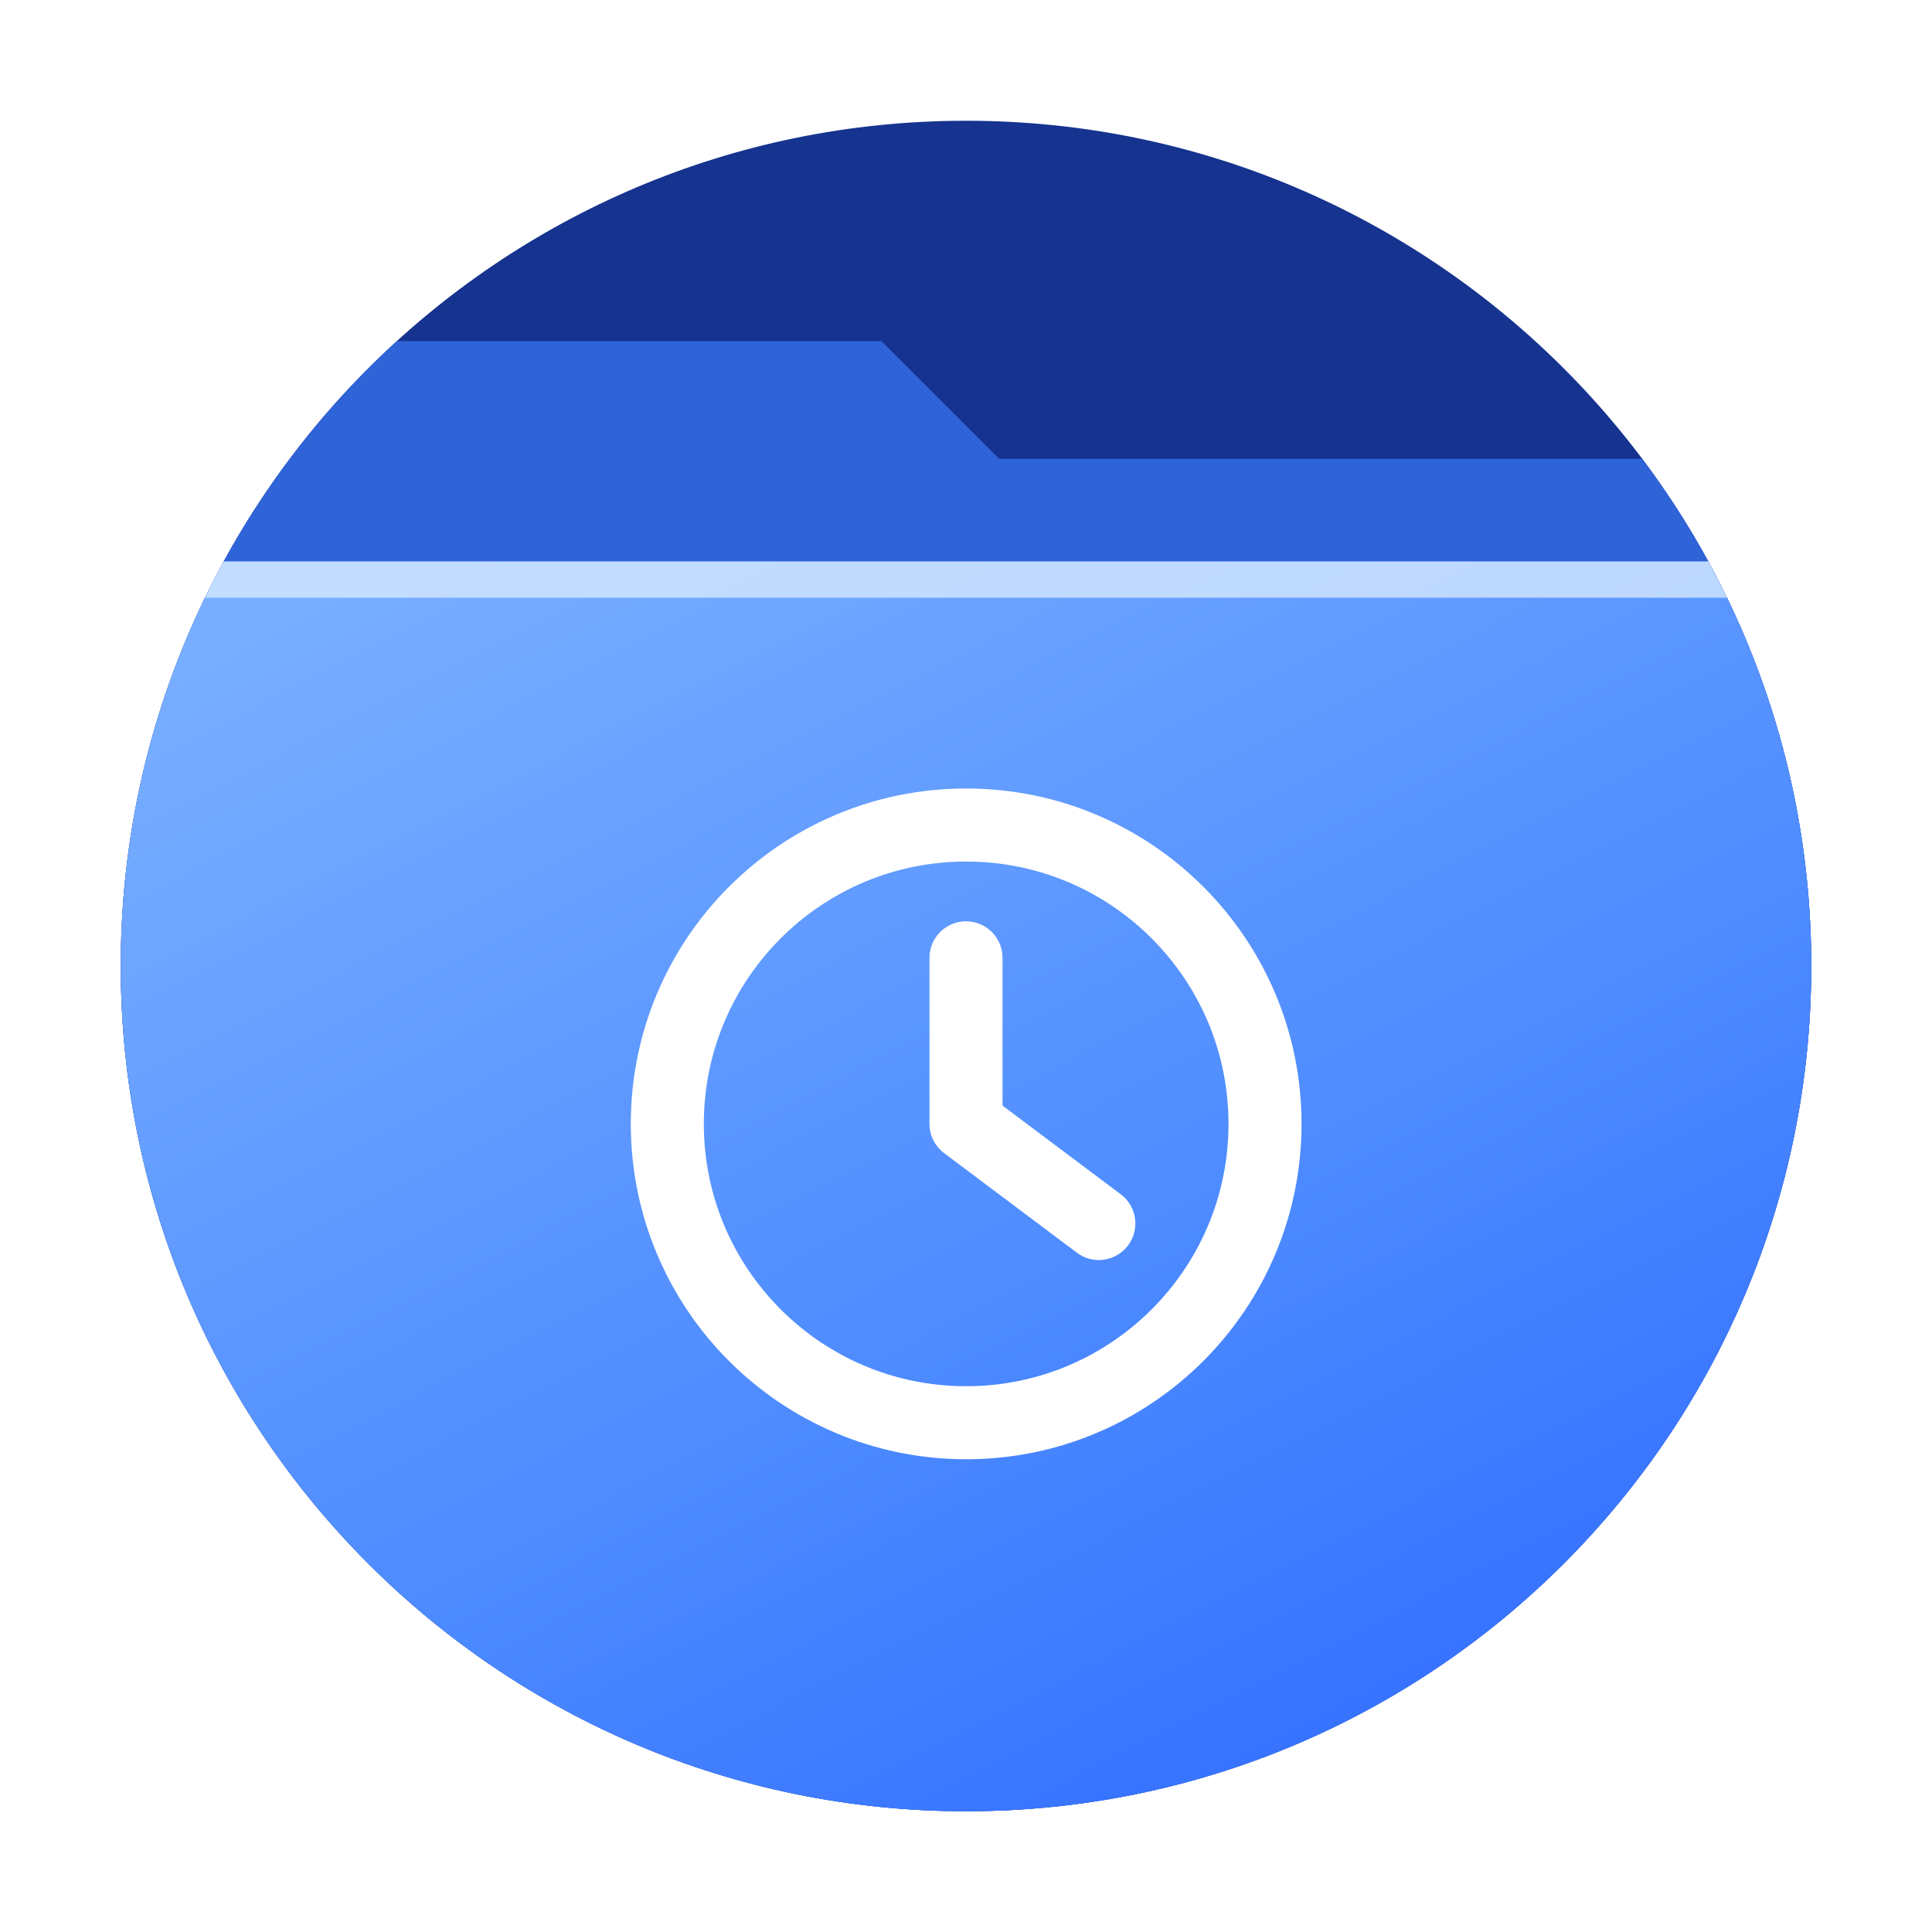
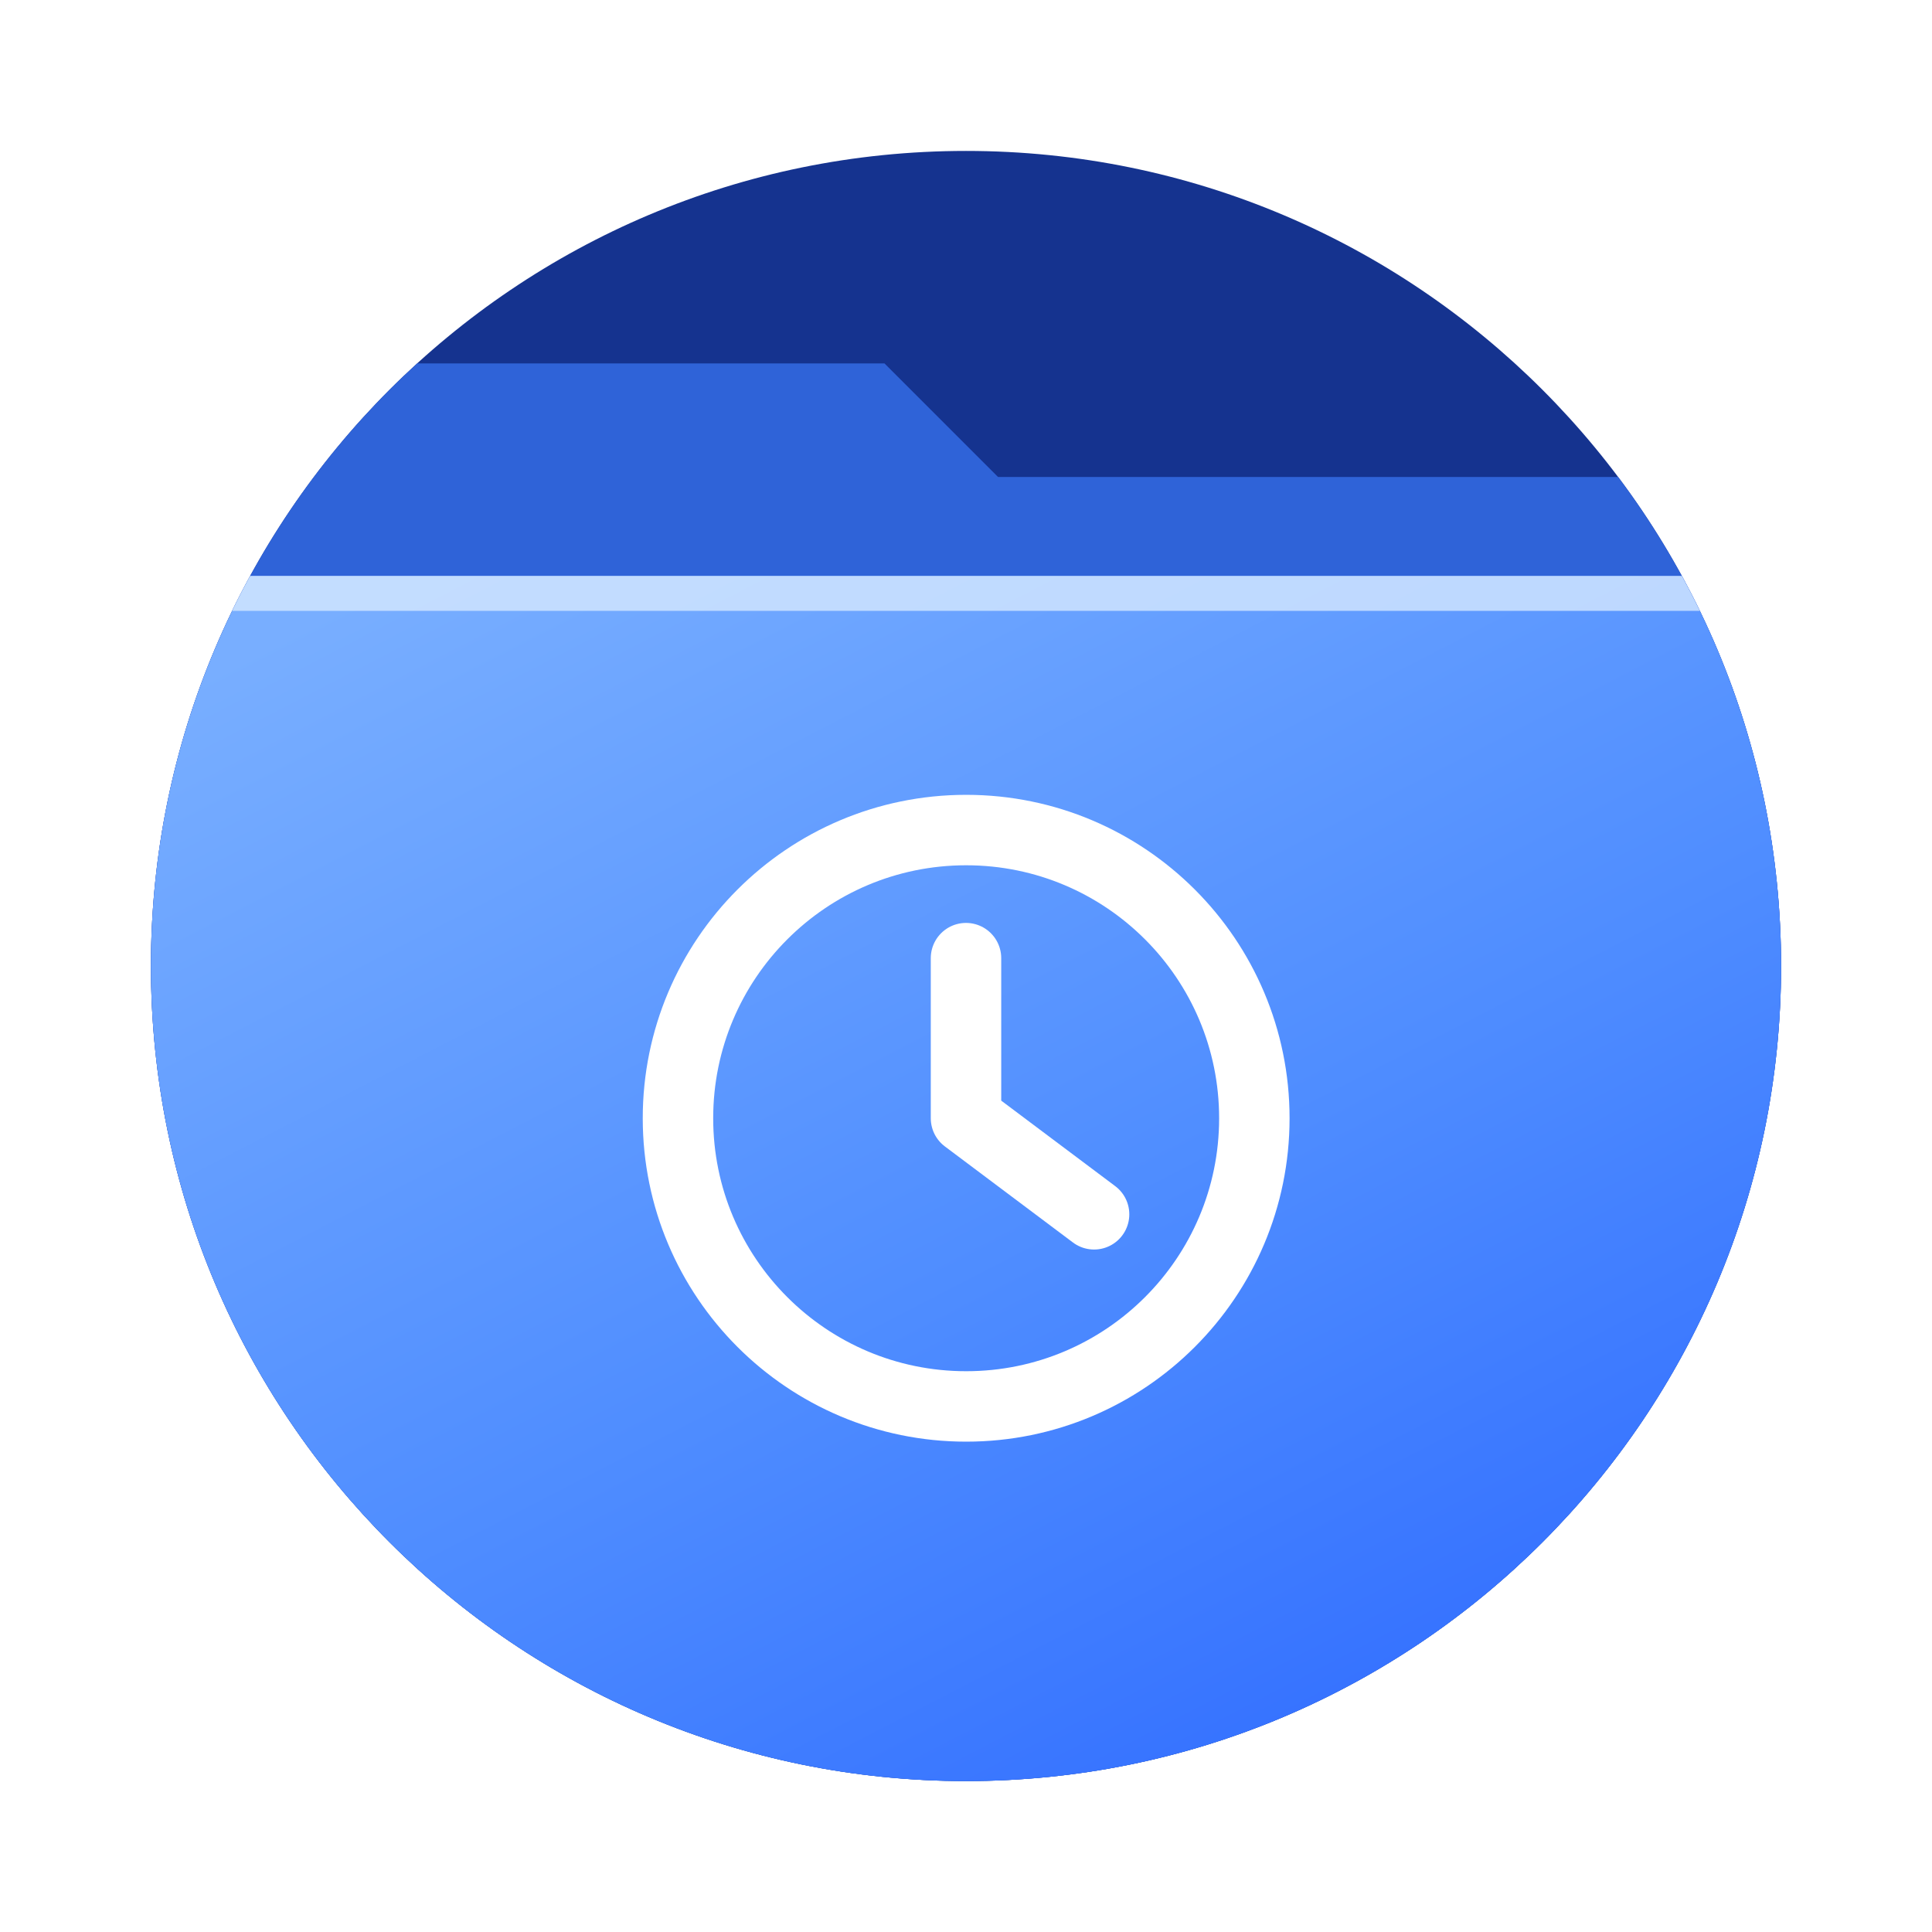
<svg xmlns="http://www.w3.org/2000/svg" width="64" height="64" viewBox="0 0 64 64">
  <defs>
    <clipPath id="disk">
      <circle cx="32" cy="32" r="28" />
    </clipPath>
    <linearGradient id="front" x1=".15" y1="0" x2=".85" y2="1">
      <stop offset="0" stop-color="#78aeff" />
      <stop offset=".55" stop-color="#4f8dff" />
      <stop offset="1" stop-color="#2f6bff" />
    </linearGradient>
  </defs>
-   <g clip-path="url(#disk)">
-     <rect x="4" y="4" width="56" height="56" fill="#15338f" />
-     <path d="M4 11.3H29.2L33.1 15.2H60V60H4z" fill="#2f63d8" />
-     <path d="M4 18.6H60V60H4z" fill="url(#front)" />
-     <path d="M4 19.2H60" stroke="#d6e8ff" stroke-width="1.2" opacity=".8" />
-   </g>
-   <g color="#ffffff" transform="translate(32 37.23) scale(1.1)">
-     <path d="M0 -9a9 9 0 1 0 0.01 0z" fill="none" stroke="currentColor" stroke-width="2.2" stroke-linecap="round" stroke-linejoin="round" />
-     <path d="M0 -5v5l4 3" fill="none" stroke="currentColor" stroke-width="2.2" stroke-linecap="round" stroke-linejoin="round" />
+   <g transform="translate(32 32) scale(0.9643) translate(-32 -32)">
+     <g clip-path="url(#disk)">
+       <rect x="4" y="4" width="56" height="56" fill="#15338f" />
+       <path d="M4 11.3H29.2L33.1 15.2H60V60H4z" fill="#2f63d8" />
+       <path d="M4 18.6H60V60H4z" fill="url(#front)" />
+       <path d="M4 19.2H60" stroke="#d6e8ff" stroke-width="1.2" opacity=".8" />
+     </g>
+     <g color="#ffffff" transform="translate(32 37.23) scale(1.1)">
+       <path d="M0 -9a9 9 0 1 0 0.01 0z" fill="none" stroke="currentColor" stroke-width="2.2" stroke-linecap="round" stroke-linejoin="round" />
+       <path d="M0 -5v5l4 3" fill="none" stroke="currentColor" stroke-width="2.2" stroke-linecap="round" stroke-linejoin="round" />
+     </g>
  </g>
</svg>
